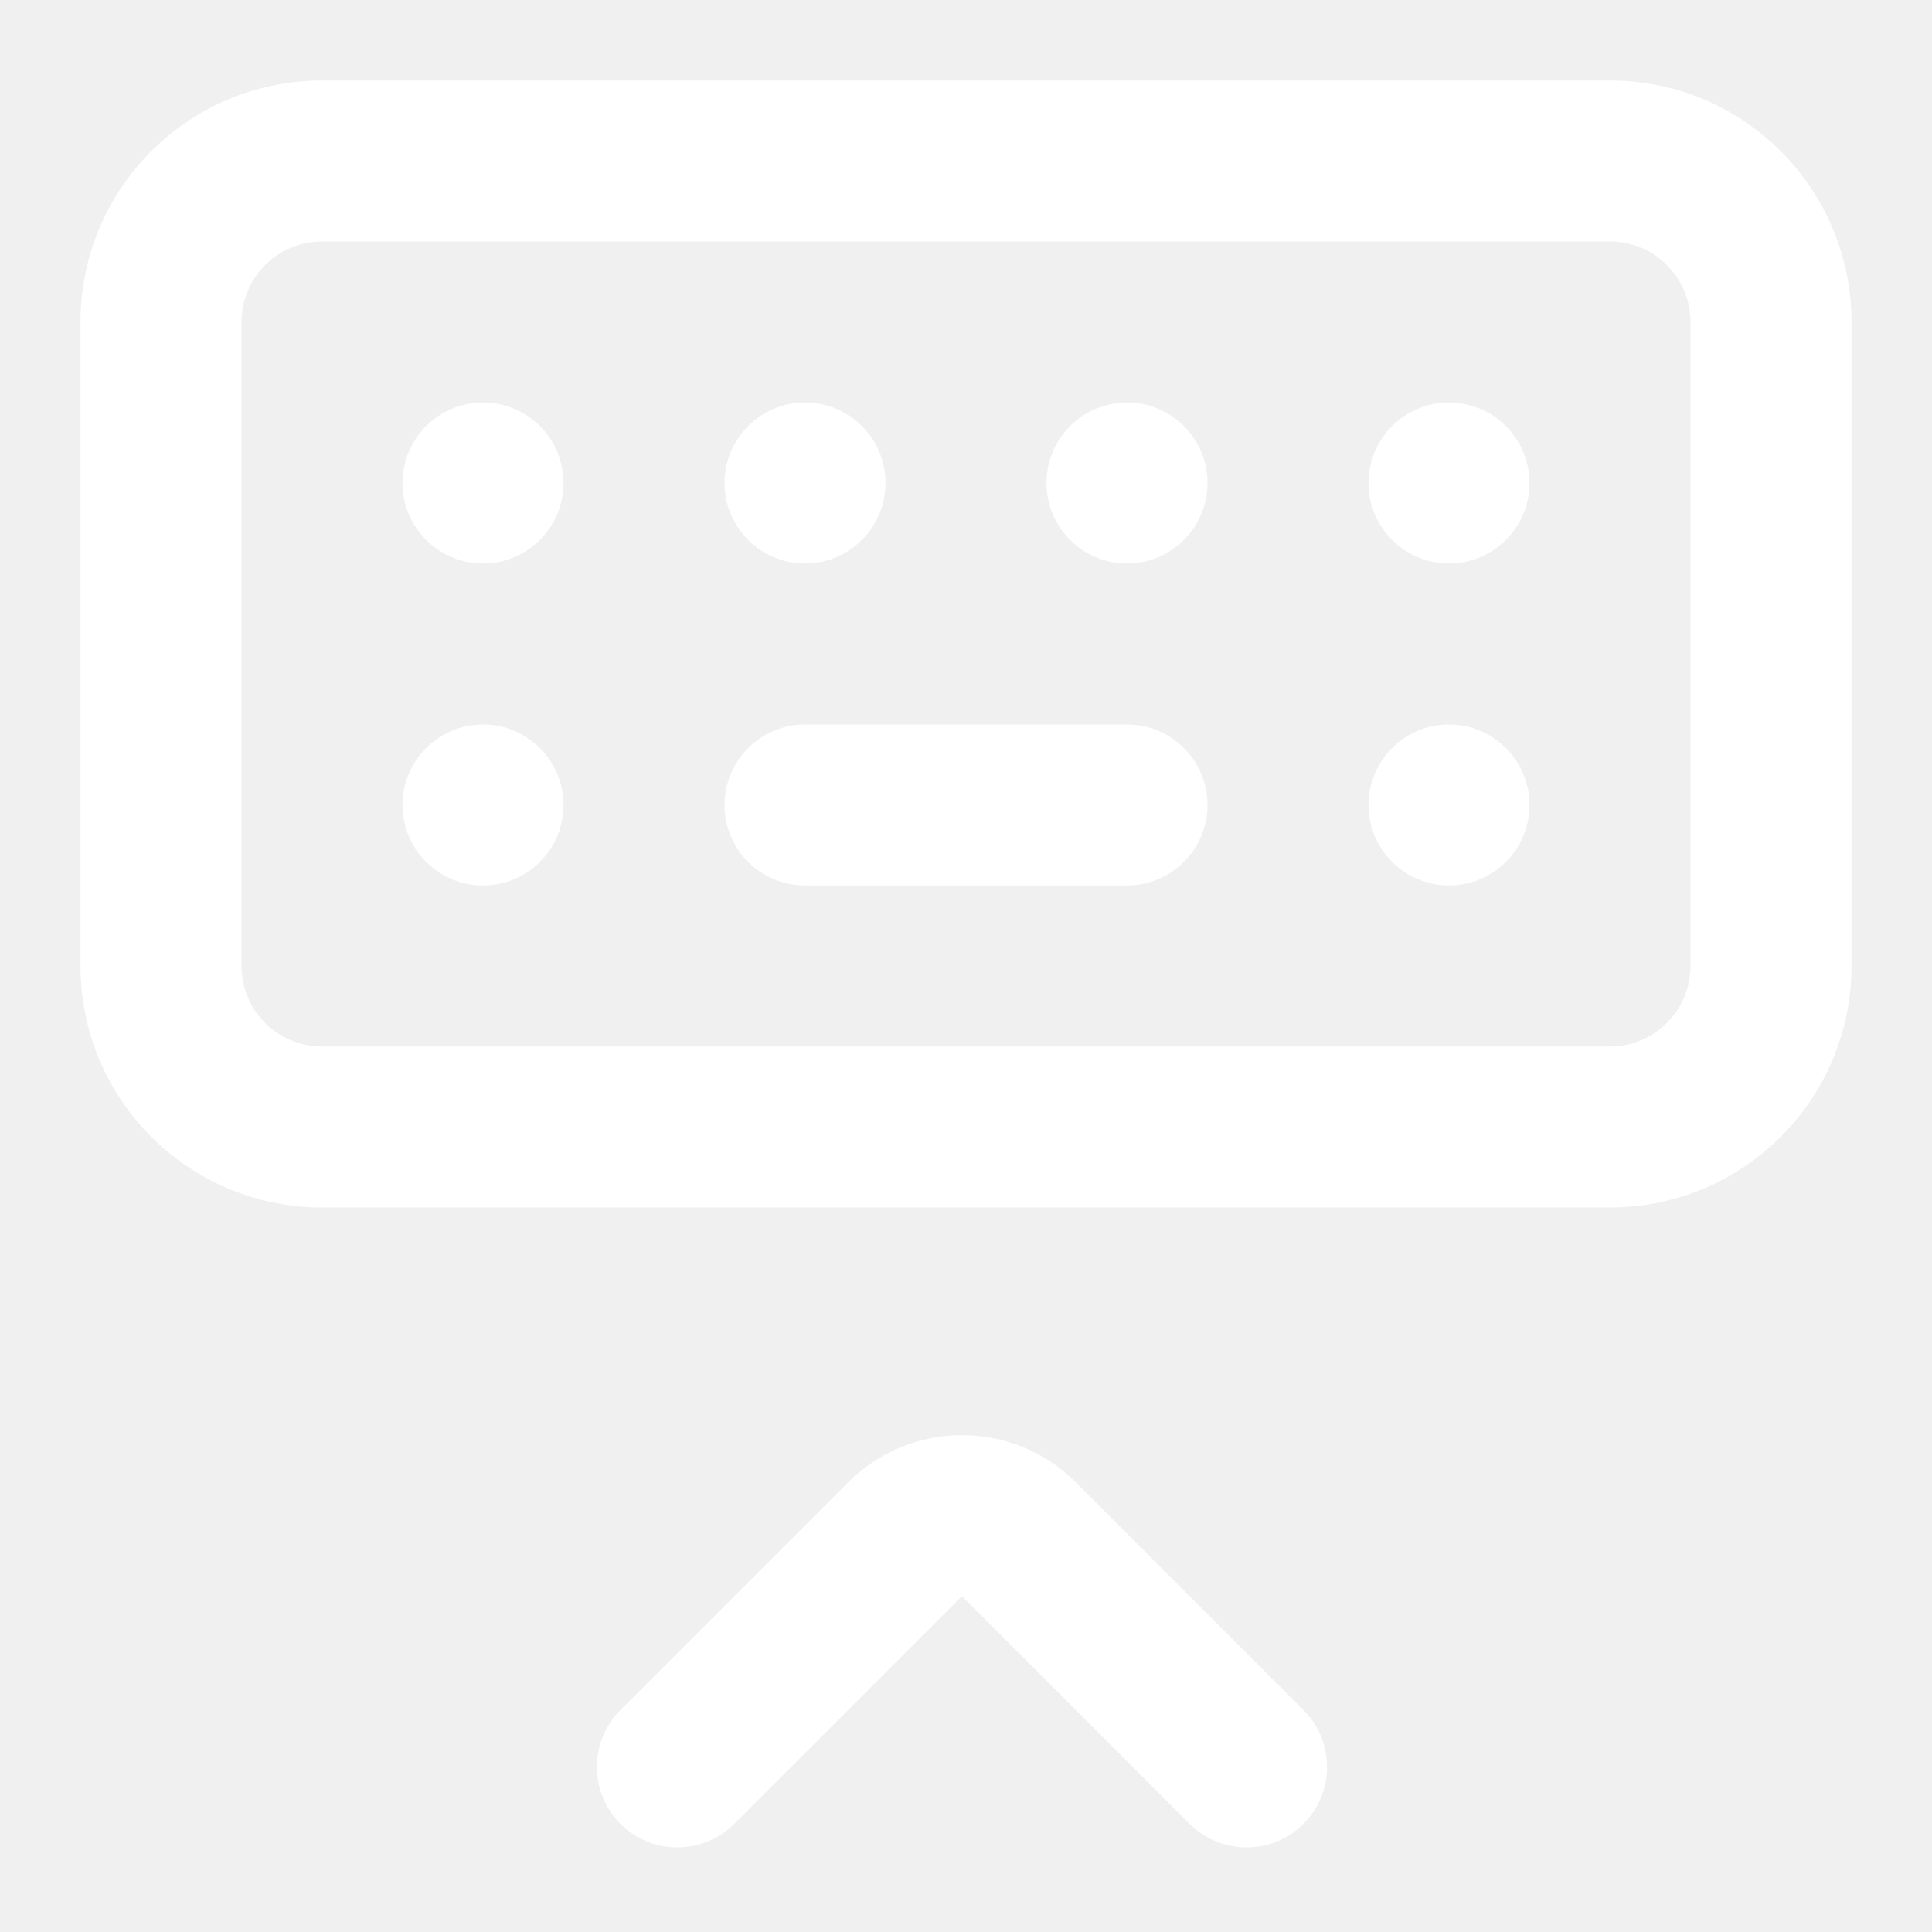
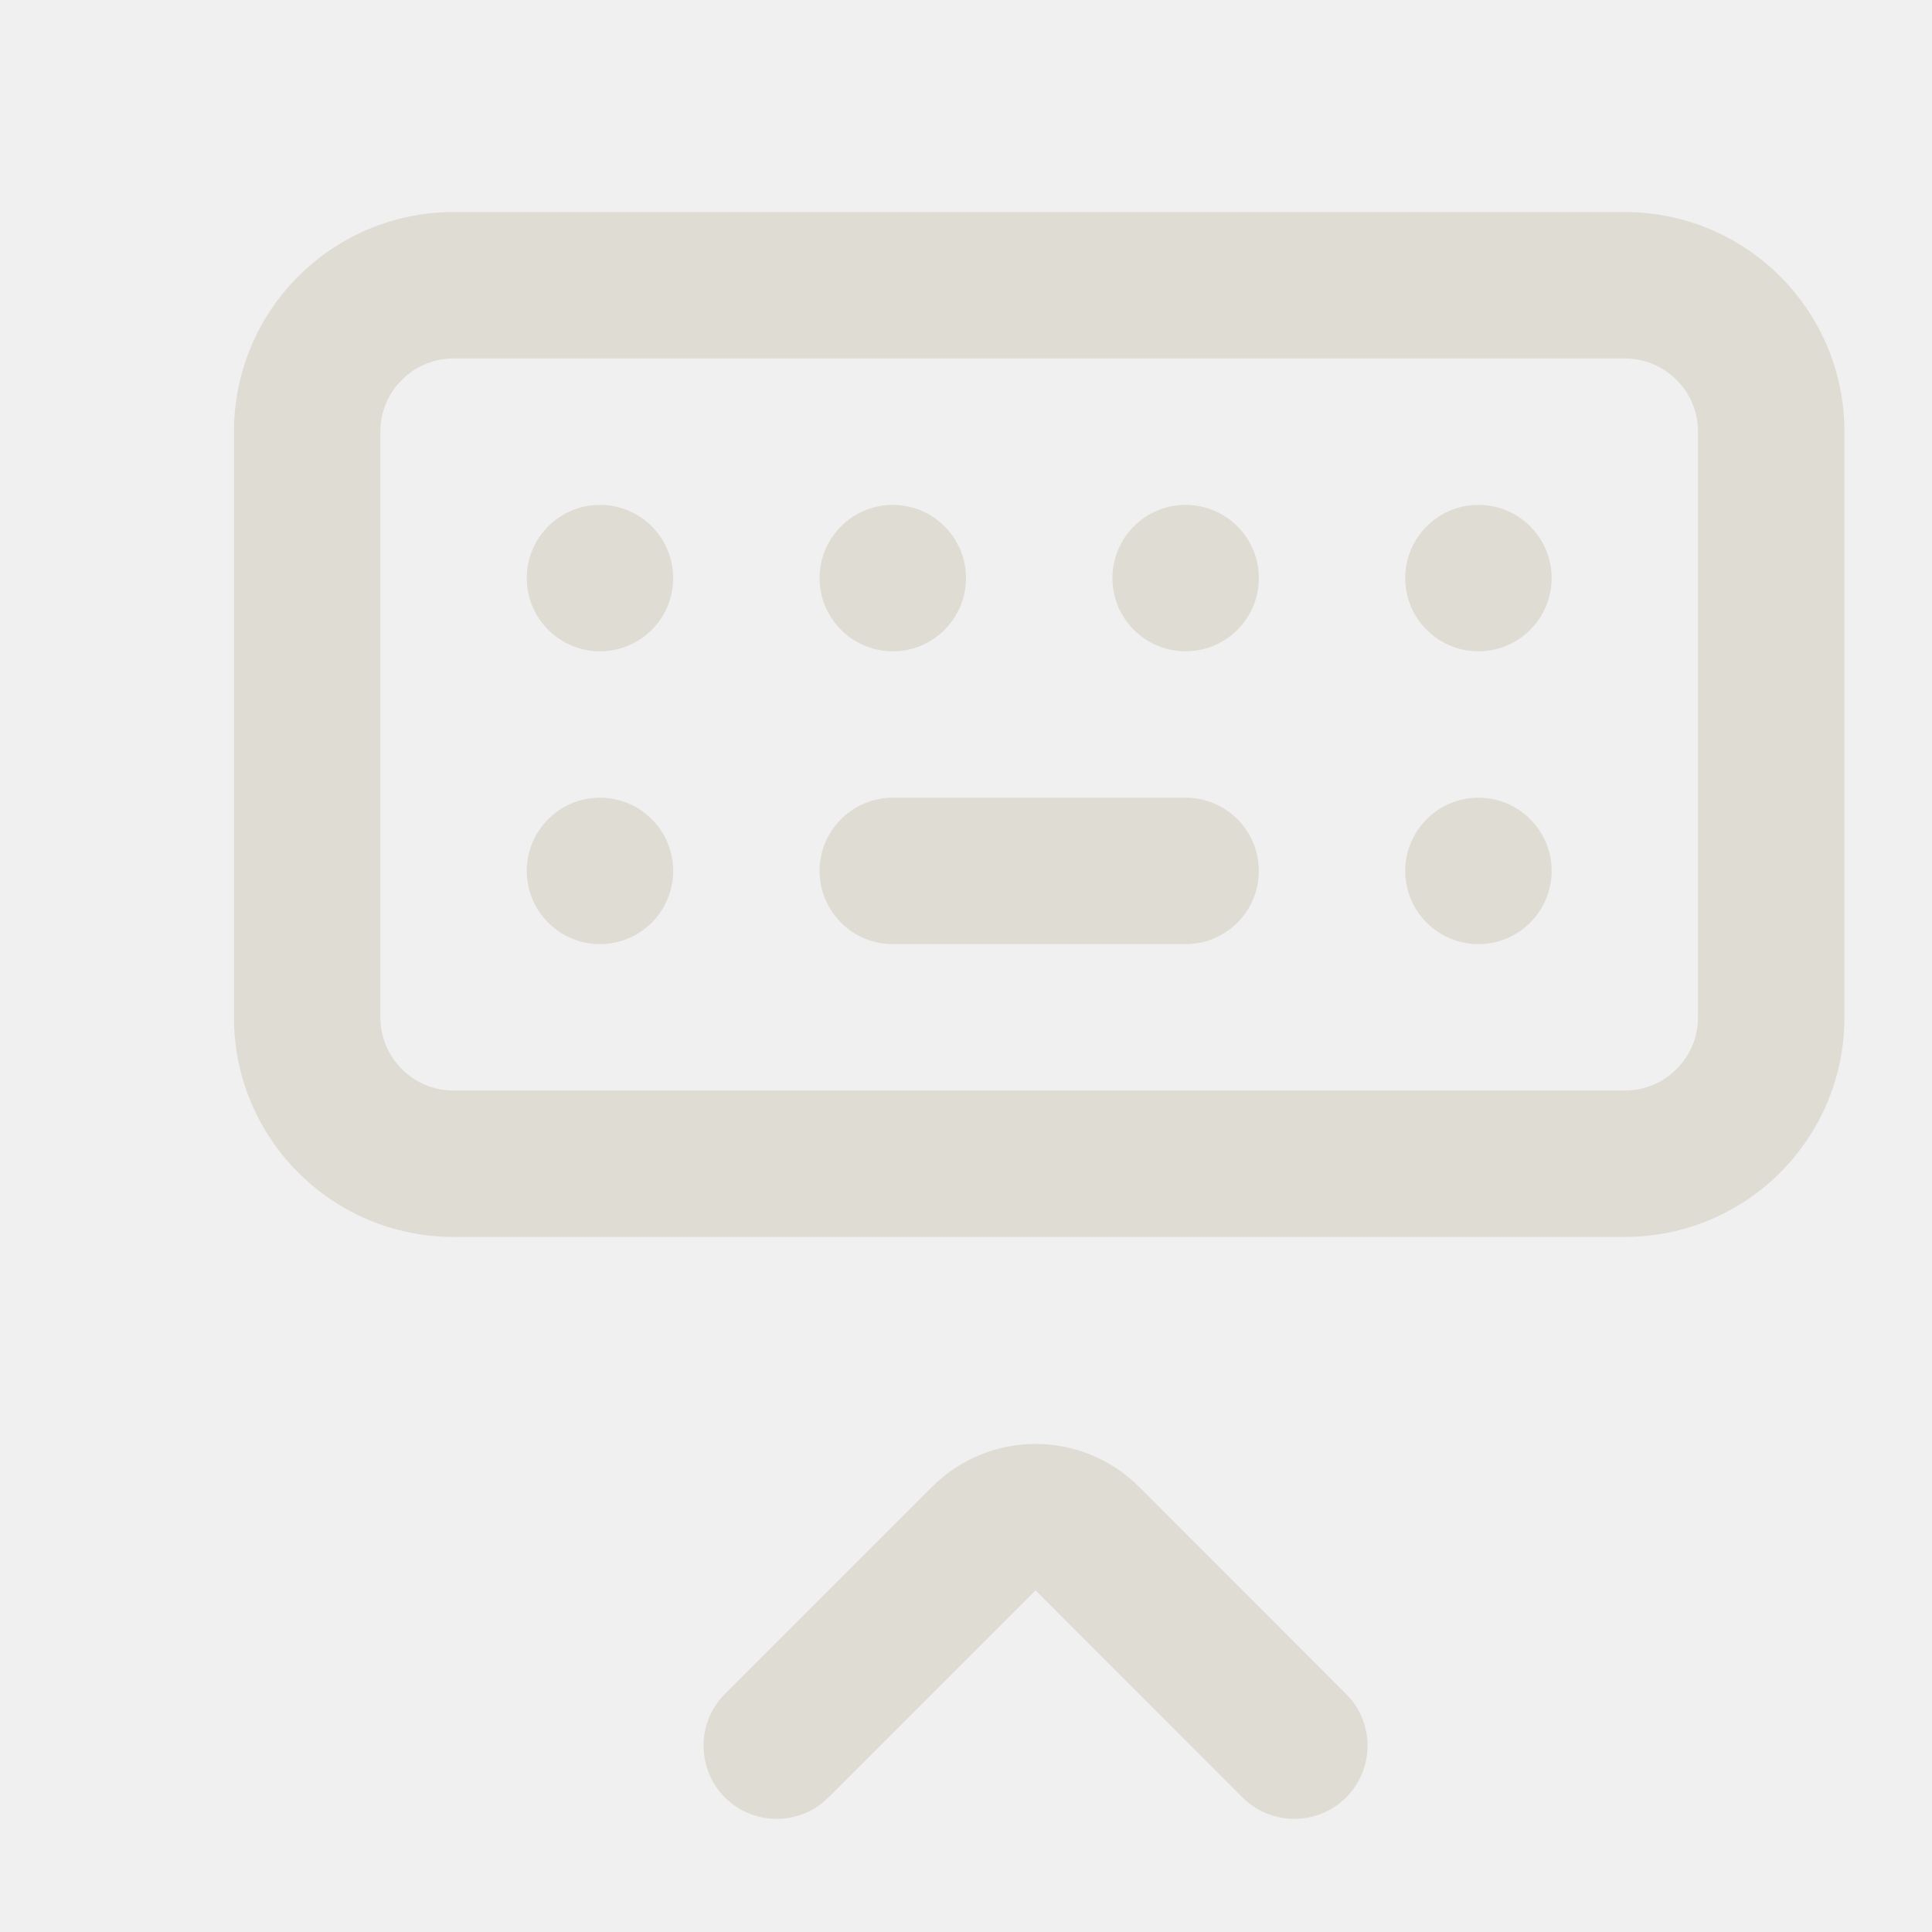
<svg xmlns="http://www.w3.org/2000/svg" version="1.0" viewBox="0 0 512 512">
-   <g transform="scale(21.3333)">
-     <path d="M5 6C5 5.448 5.448 5 6 5C6.552 5 7 5.448 7 6C7 6.552 6.552 7 6 7C5.448 7 5 6.552 5 6Z" fill="#ffffff" />
-     <path d="M5 10C5 9.448 5.448 9 6 9C6.552 9 7 9.448 7 10C7 10.552 6.552 11 6 11C5.448 11 5 10.552 5 10Z" fill="#ffffff" />
-     <path d="M10 9C9.448 9 9 9.448 9 10C9 10.552 9.448 11 10 11H14C14.552 11 15 10.552 15 10C15 9.448 14.552 9 14 9H10Z" fill="#ffffff" />
-     <path d="M17 10C17 9.448 17.448 9 18 9C18.552 9 19 9.448 19 10C19 10.552 18.552 11 18 11C17.448 11 17 10.552 17 10Z" fill="#ffffff" />
-     <path d="M9 6C9 5.448 9.448 5 10 5C10.552 5 11 5.448 11 6C11 6.552 10.552 7 10 7C9.448 7 9 6.552 9 6Z" fill="#ffffff" />
-     <path d="M13 6C13 5.448 13.448 5 14 5C14.552 5 15 5.448 15 6C15 6.552 14.552 7 14 7C13.448 7 13 6.552 13 6Z" fill="#ffffff" />
-     <path d="M17 6C17 5.448 17.448 5 18 5C18.552 5 19 5.448 19 6C19 6.552 18.552 7 18 7C17.448 7 17 6.552 17 6Z" fill="#ffffff" />
-     <path fill-rule="evenodd" clip-rule="evenodd" d="M20 1C21.657 1 23 2.343 23 4V12C23 13.657 21.657 15 20 15H4C2.343 15 1 13.657 1 12V4C1 2.343 2.343 1 4 1H20ZM20 3C20.552 3 21 3.448 21 4V12C21 12.552 20.552 13 20 13H4C3.448 13 3 12.552 3 12V4C3 3.448 3.448 3 4 3H20Z" fill="#ffffff" />
-     <path d="M16.192 21.243C16.583 21.633 16.583 22.266 16.192 22.657C15.802 23.047 15.169 23.047 14.778 22.657L11.95 19.828L9.121 22.657C8.731 23.047 8.098 23.047 7.707 22.657C7.317 22.266 7.317 21.633 7.707 21.243L10.536 18.414C10.536 18.414 10.536 18.414 10.536 18.414C11.317 17.633 12.583 17.633 13.364 18.414L16.192 21.243Z" fill="#ffffff" />
+   <g transform="translate(42.6 36.8) scale(19.4)">
+     <path d="M5 6C5 5.448 5.448 5 6 5C6.552 5 7 5.448 7 6C7 6.552 6.552 7 6 7C5.448 7 5 6.552 5 6Z" fill="#dfdcd3" />
+     <path d="M5 10C5 9.448 5.448 9 6 9C6.552 9 7 9.448 7 10C7 10.552 6.552 11 6 11C5.448 11 5 10.552 5 10Z" fill="#dfdcd3" />
+     <path d="M10 9C9.448 9 9 9.448 9 10C9 10.552 9.448 11 10 11H14C14.552 11 15 10.552 15 10C15 9.448 14.552 9 14 9H10Z" fill="#dfdcd3" />
+     <path d="M17 10C17 9.448 17.448 9 18 9C18.552 9 19 9.448 19 10C19 10.552 18.552 11 18 11C17.448 11 17 10.552 17 10Z" fill="#dfdcd3" />
+     <path d="M9 6C9 5.448 9.448 5 10 5C10.552 5 11 5.448 11 6C11 6.552 10.552 7 10 7C9.448 7 9 6.552 9 6Z" fill="#dfdcd3" />
+     <path d="M13 6C13 5.448 13.448 5 14 5C14.552 5 15 5.448 15 6C15 6.552 14.552 7 14 7C13.448 7 13 6.552 13 6Z" fill="#dfdcd3" />
+     <path d="M17 6C17 5.448 17.448 5 18 5C18.552 5 19 5.448 19 6C19 6.552 18.552 7 18 7C17.448 7 17 6.552 17 6Z" fill="#dfdcd3" />
+     <path fill-rule="evenodd" clip-rule="evenodd" d="M20 1C21.657 1 23 2.343 23 4V12C23 13.657 21.657 15 20 15H4C2.343 15 1 13.657 1 12V4C1 2.343 2.343 1 4 1H20ZM20 3C20.552 3 21 3.448 21 4V12C21 12.552 20.552 13 20 13H4C3.448 13 3 12.552 3 12V4C3 3.448 3.448 3 4 3H20Z" fill="#dfdcd3" />
+     <path d="M16.192 21.243C16.583 21.633 16.583 22.266 16.192 22.657C15.802 23.047 15.169 23.047 14.778 22.657L11.95 19.828L9.121 22.657C8.731 23.047 8.098 23.047 7.707 22.657C7.317 22.266 7.317 21.633 7.707 21.243L10.536 18.414C10.536 18.414 10.536 18.414 10.536 18.414C11.317 17.633 12.583 17.633 13.364 18.414L16.192 21.243Z" fill="#dfdcd3" />
  </g>
</svg>
